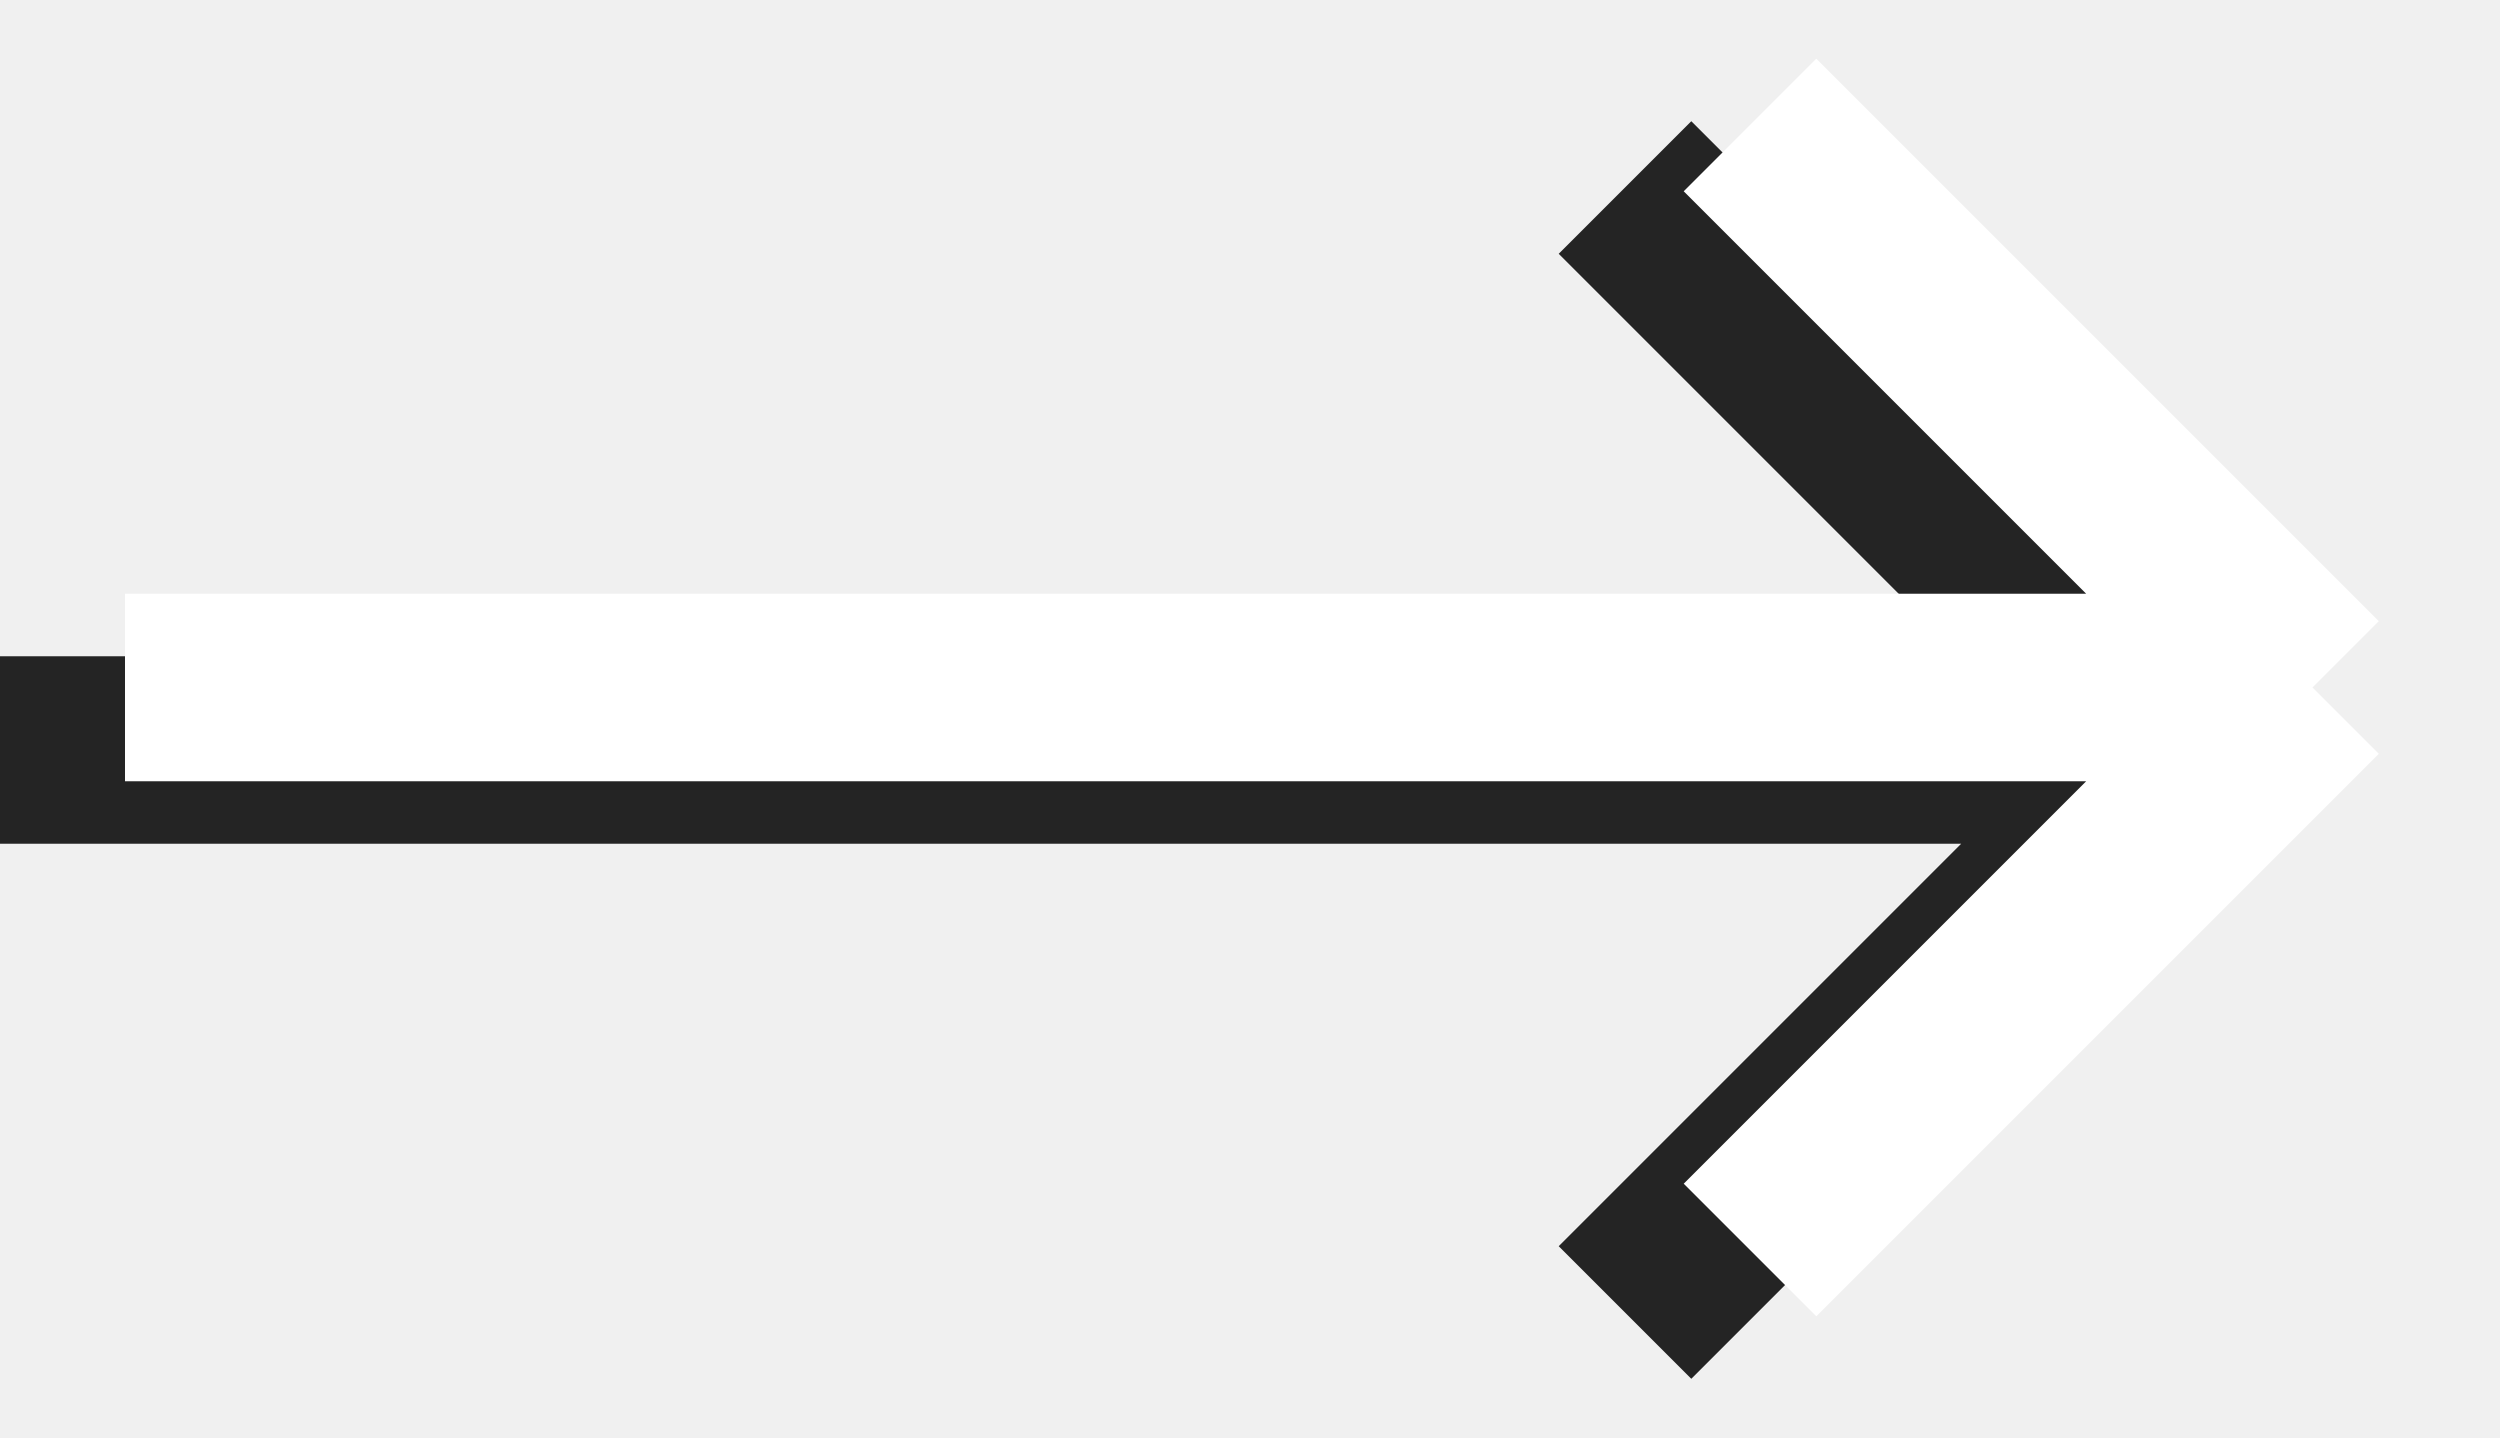
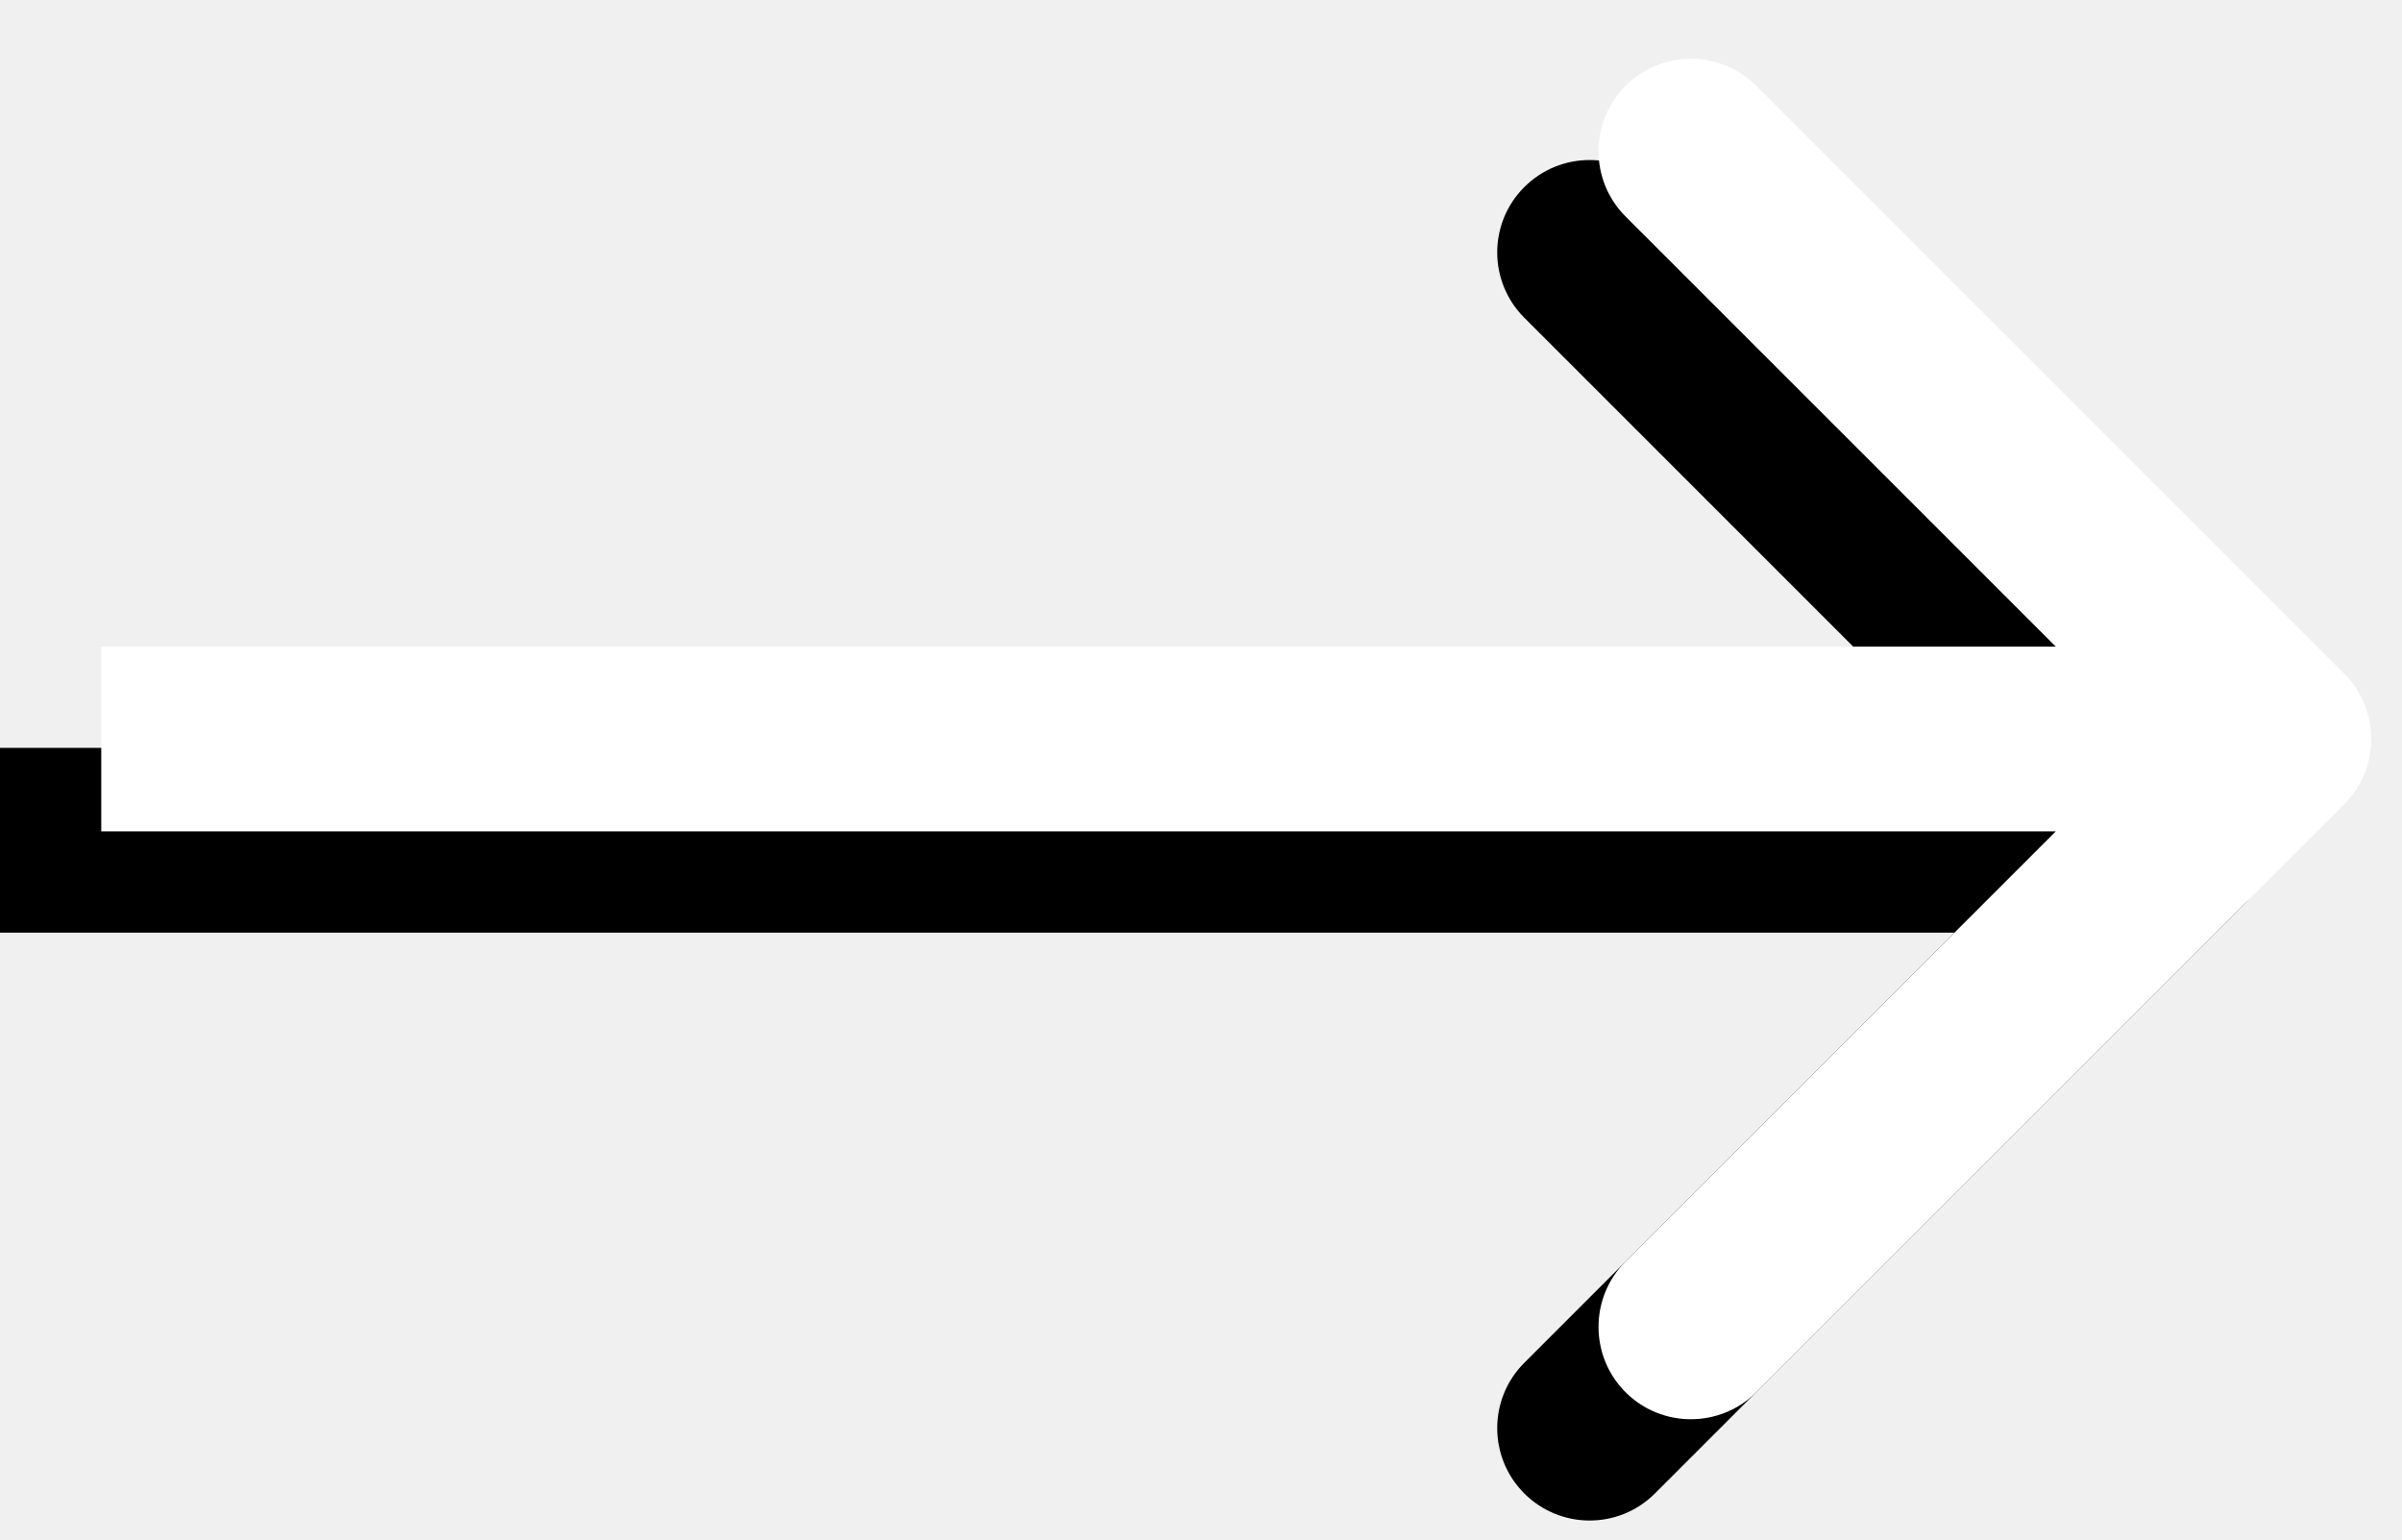
- <svg xmlns="http://www.w3.org/2000/svg" width="40" height="23" viewBox="0 0 40 23" fill="none">
-   <path d="M26 21L35 12M35 12L26 3M35 12L-7.86805e-07 12" stroke="#242424" stroke-width="3" />
-   <path d="M28 20L37 11M37 11L28 2M37 11L2 11" stroke="white" stroke-width="3" />
+ <svg xmlns="http://www.w3.org/2000/svg" width="39" height="25" viewBox="0 0 39 25" fill="none">
+   <path d="M36.416 14.705C37.002 14.119 37.002 13.169 36.416 12.584L26.87 3.038C26.285 2.452 25.335 2.452 24.749 3.038C24.163 3.624 24.163 4.573 24.749 5.159L33.234 13.644L24.749 22.13C24.163 22.715 24.163 23.665 24.749 24.251C25.335 24.837 26.285 24.837 26.87 24.251L36.416 14.705ZM0 15.144L35.356 15.144V12.144L0 12.144L0 15.144Z" fill="black" />
+   <path d="M38.061 13.061C38.647 12.475 38.647 11.525 38.061 10.939L28.515 1.393C27.929 0.808 26.979 0.808 26.393 1.393C25.808 1.979 25.808 2.929 26.393 3.515L34.879 12L26.393 20.485C25.808 21.071 25.808 22.021 26.393 22.607C26.979 23.192 27.929 23.192 28.515 22.607L38.061 13.061ZM1.644 13.5L37 13.5V10.5L1.644 10.5L1.644 13.5Z" fill="white" />
</svg>
